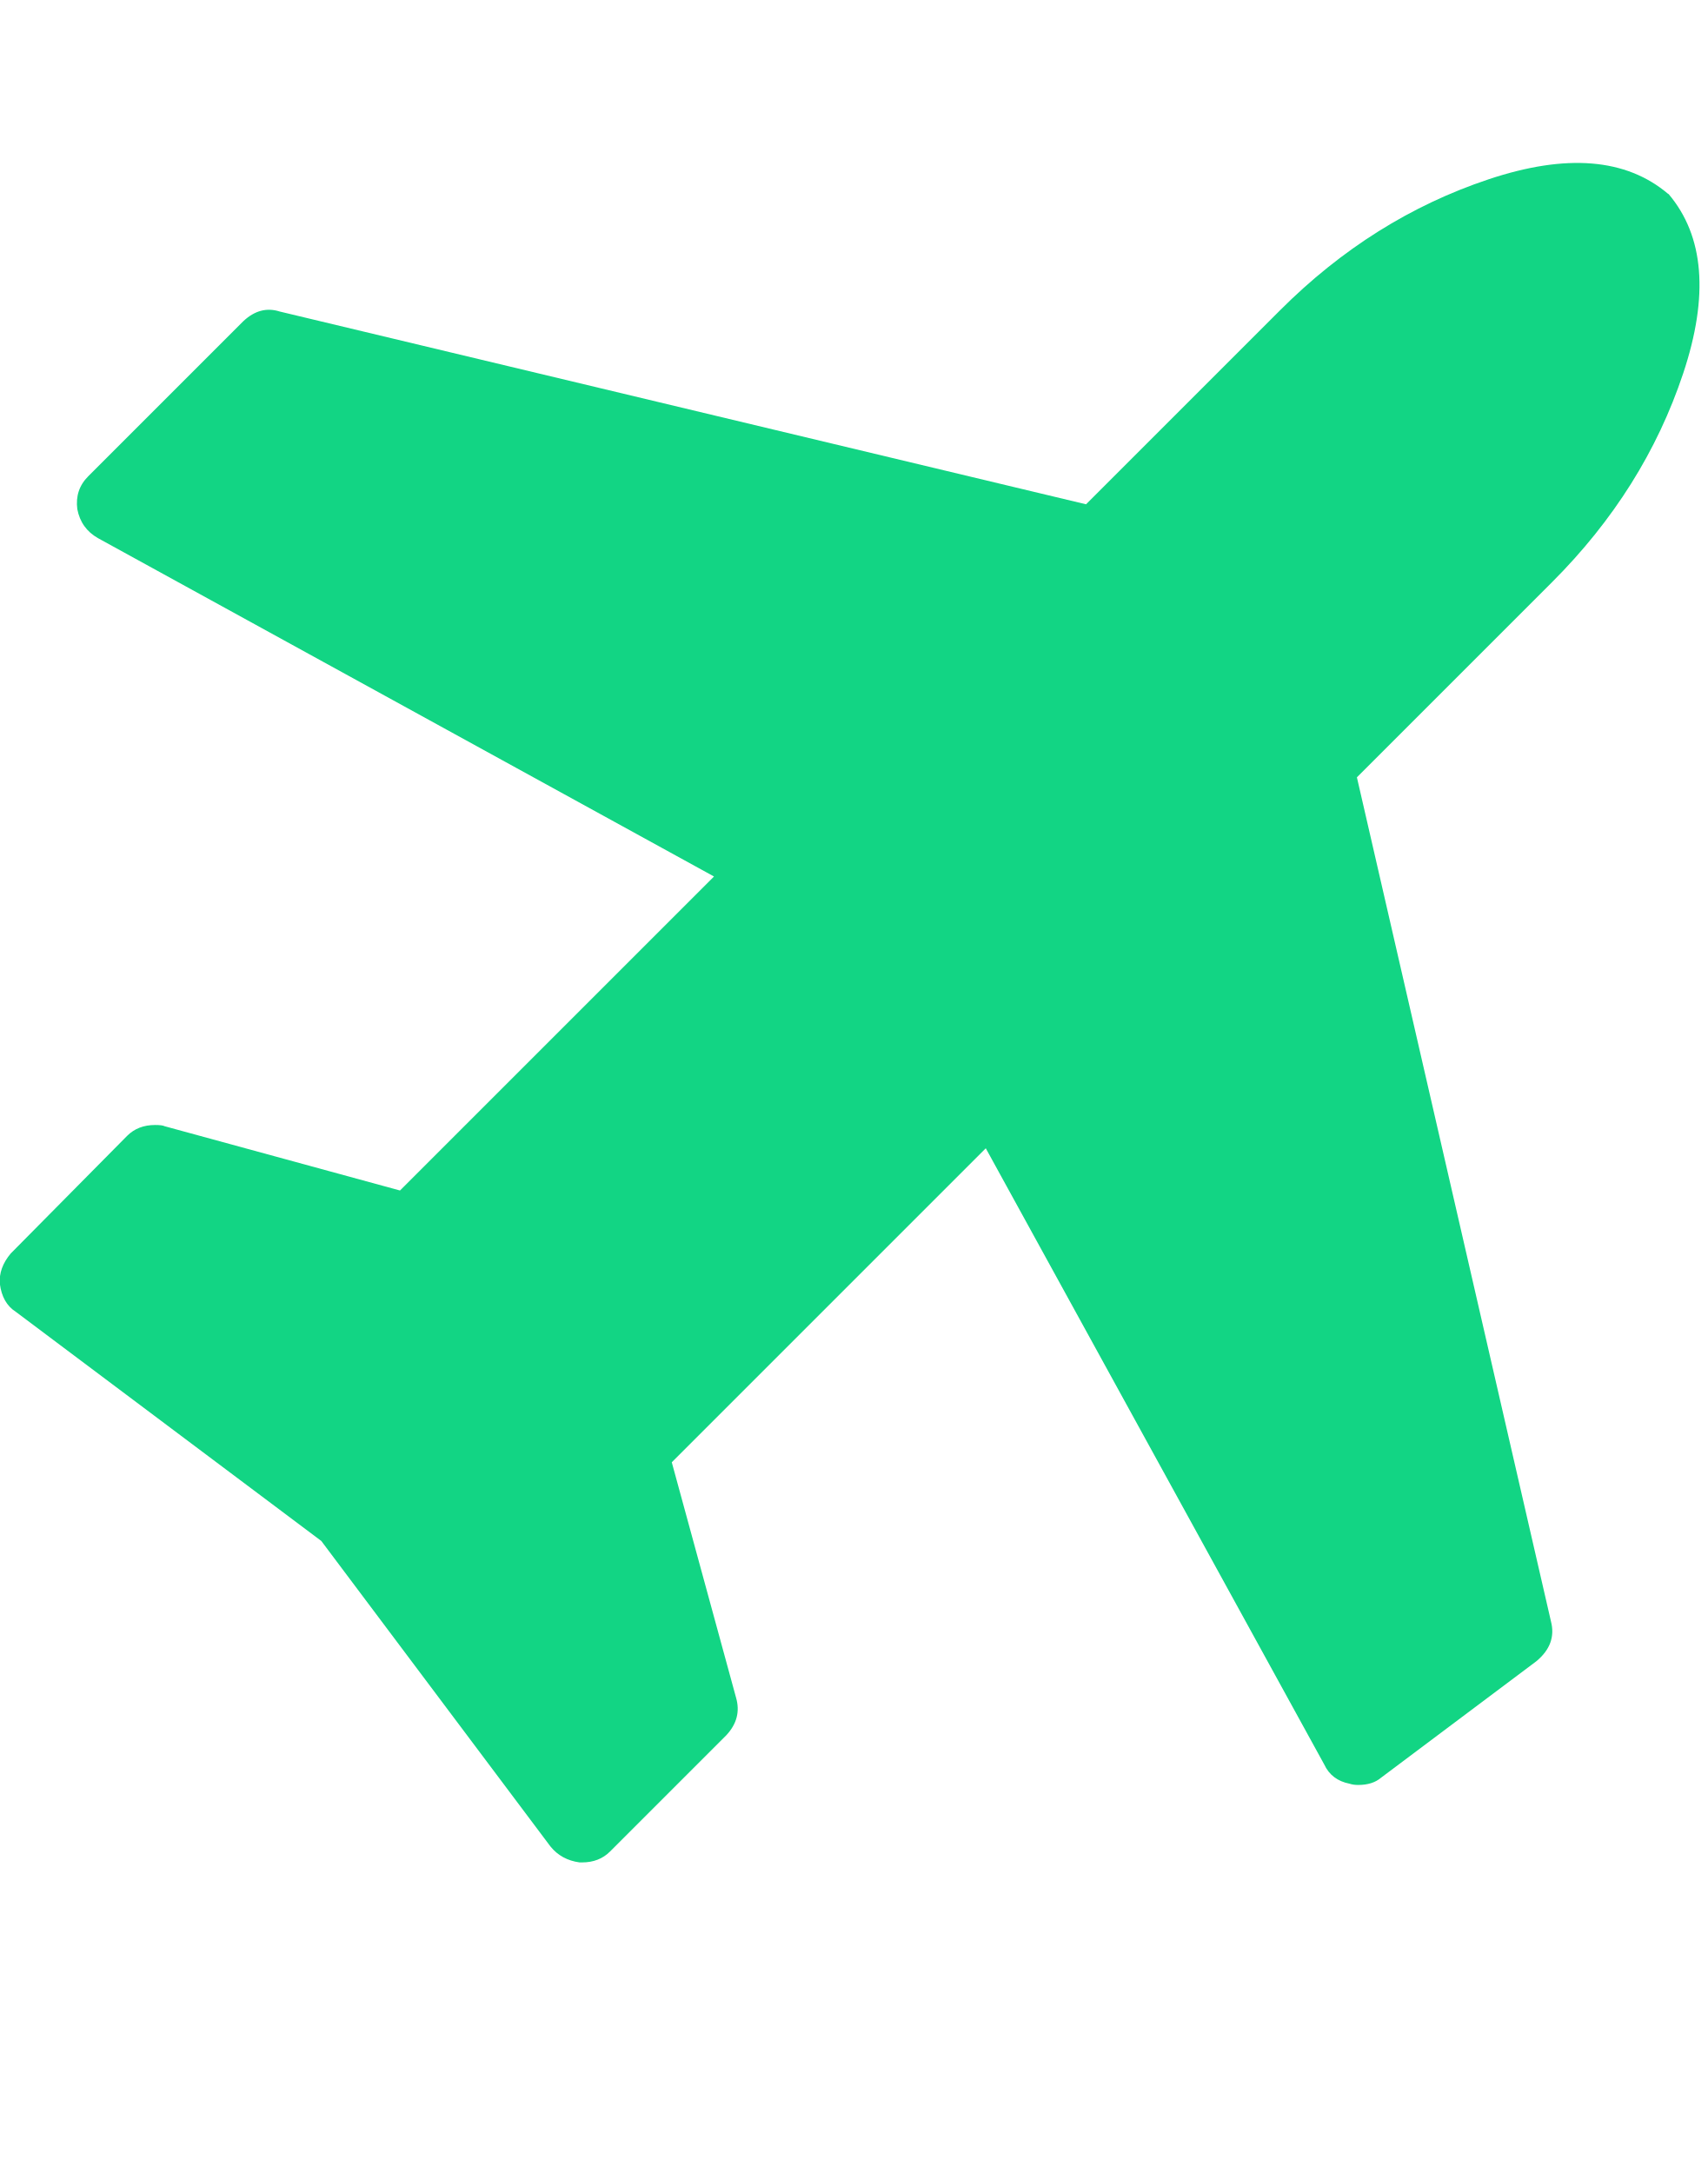
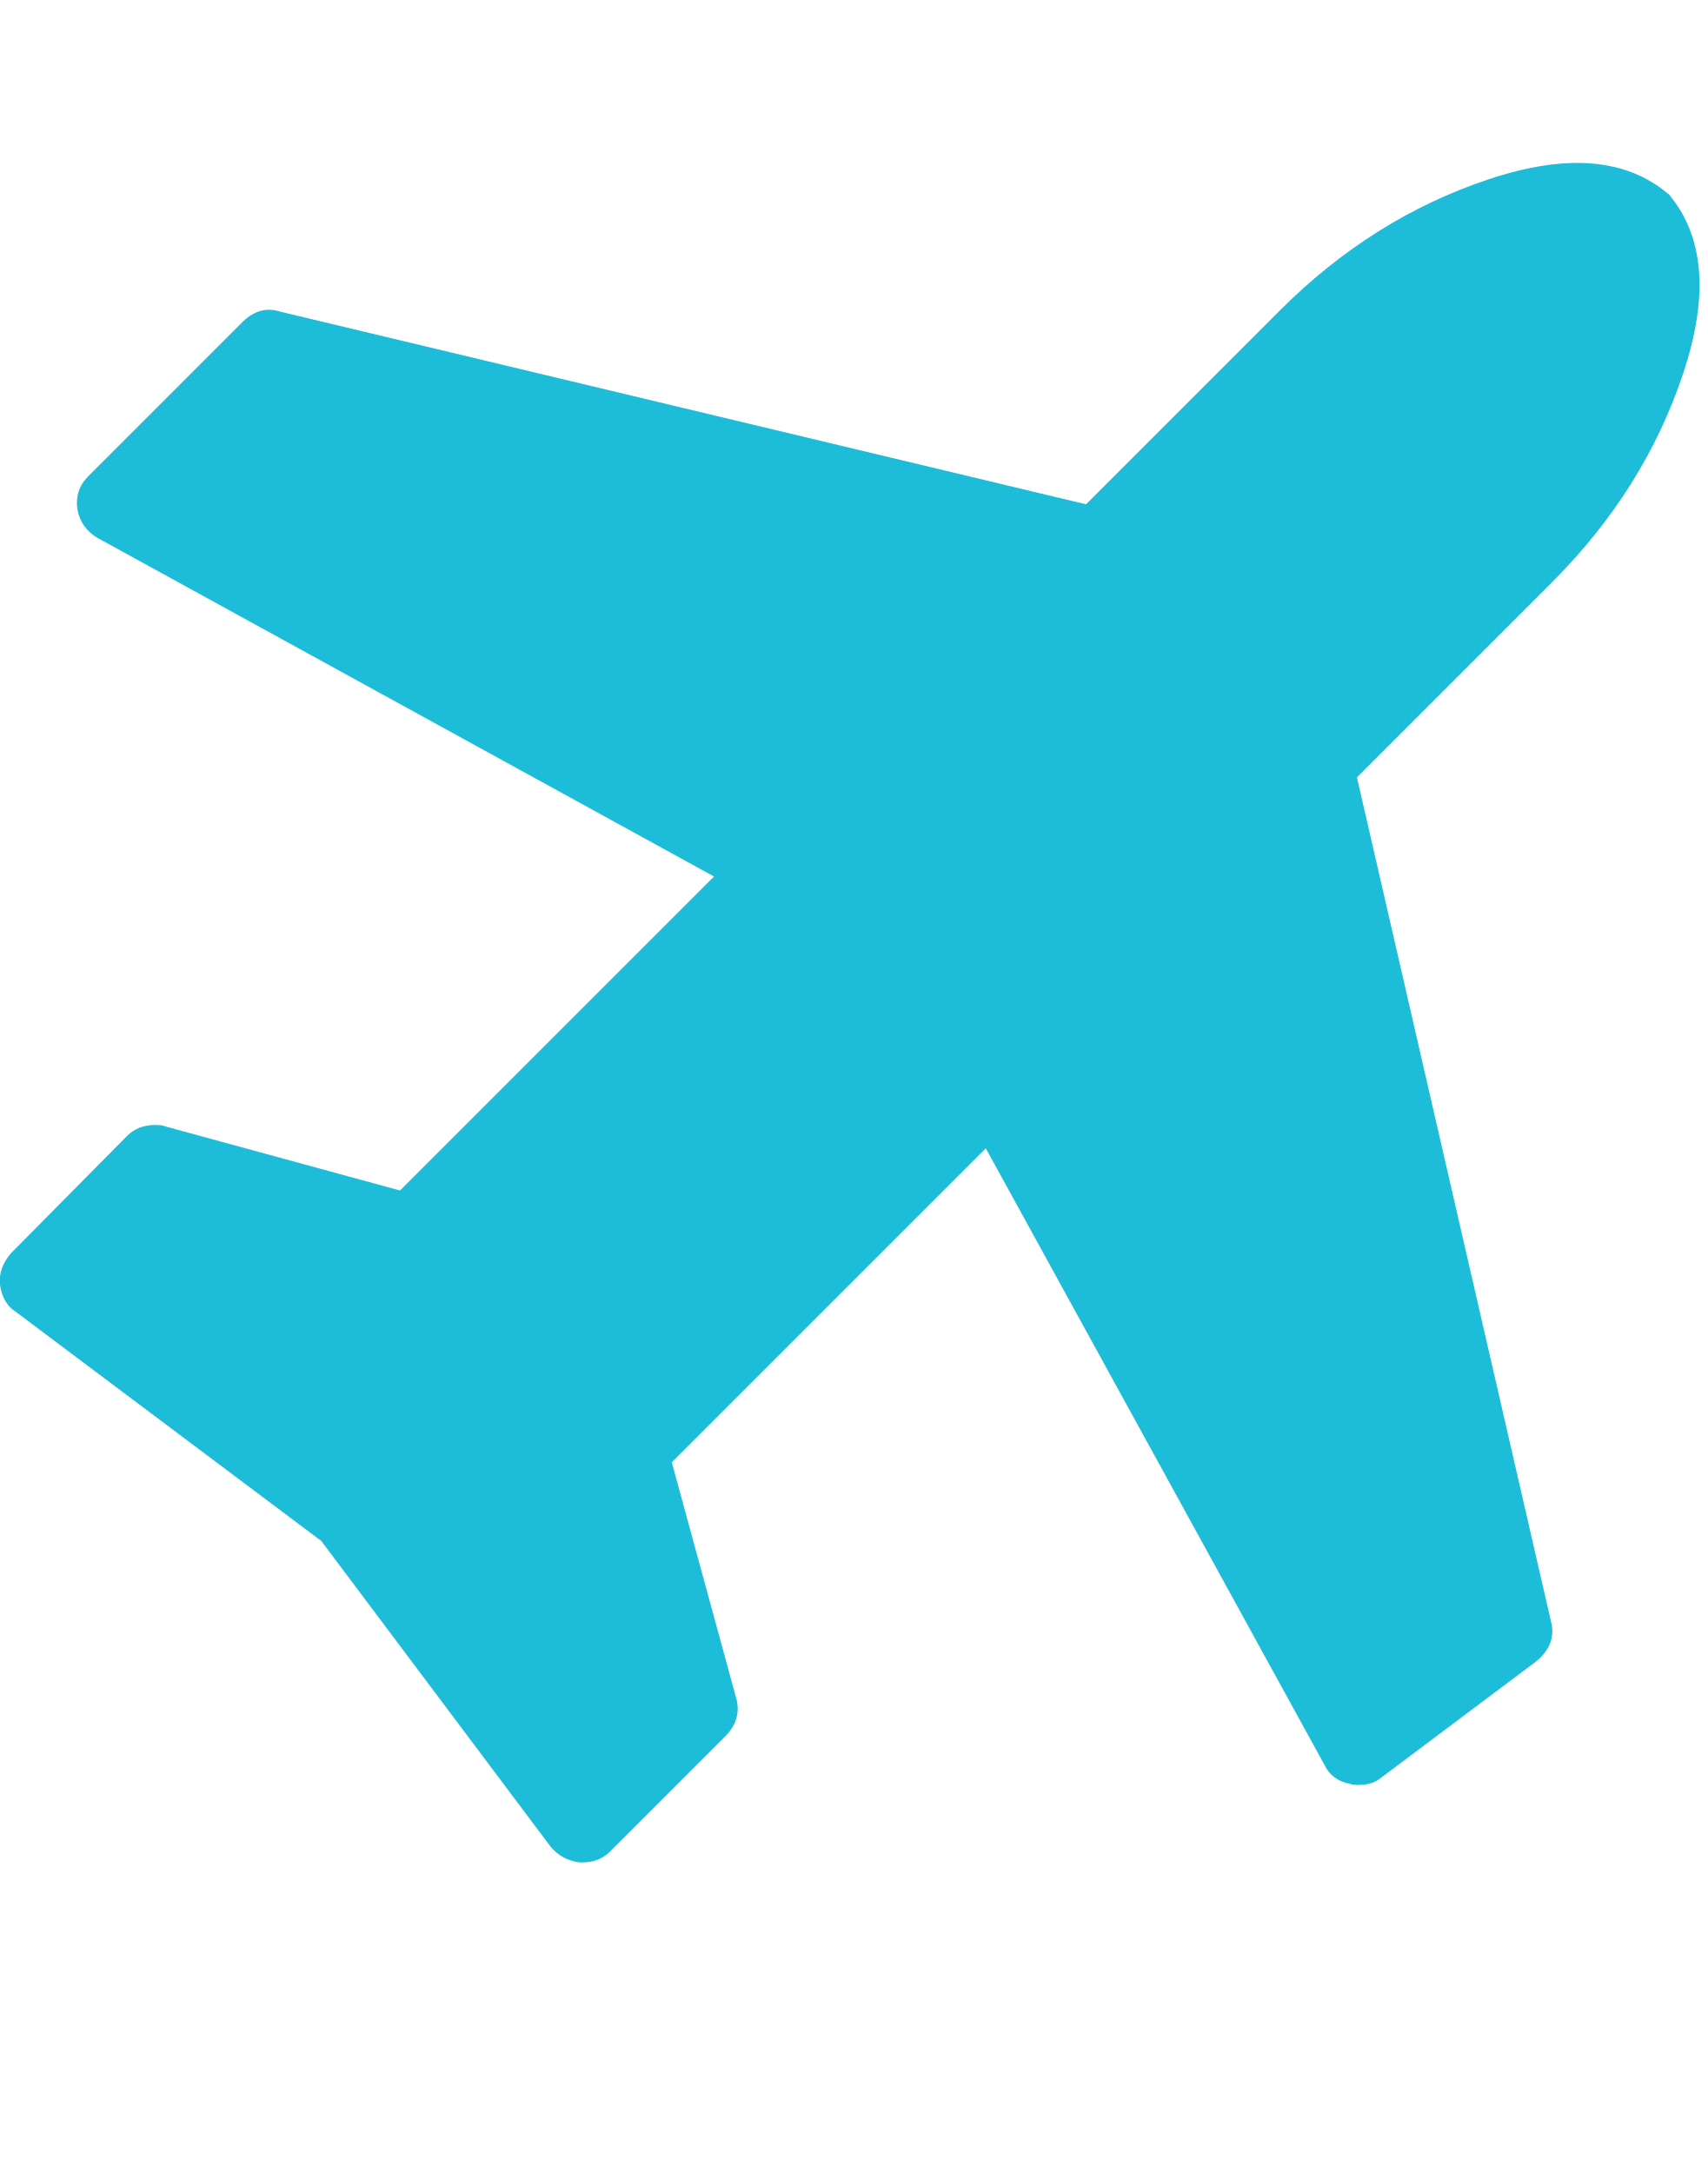
<svg xmlns="http://www.w3.org/2000/svg" version="1.1" width="11" height="14" viewBox="0 0 11 14">
-   <path fill="#12d584" d="M10.75 1.25q0.344 0.406 0.094 1.156t-0.844 1.344l-1.258 1.258 1.25 5.437q0.039 0.148-0.094 0.258l-1 0.75q-0.055 0.047-0.148 0.047-0.031 0-0.055-0.008-0.117-0.023-0.164-0.125l-2.18-3.969-2.023 2.023 0.414 1.516q0.039 0.133-0.062 0.242l-0.75 0.75q-0.070 0.070-0.18 0.070h-0.016q-0.117-0.016-0.187-0.102l-1.477-1.969-1.969-1.477q-0.086-0.055-0.102-0.18-0.008-0.102 0.070-0.195l0.75-0.758q0.070-0.070 0.18-0.070 0.047 0 0.062 0.008l1.516 0.414 2.023-2.023-3.969-2.18q-0.109-0.062-0.133-0.187-0.016-0.125 0.070-0.211l1-1q0.109-0.102 0.234-0.062l5.195 1.242 1.25-1.25q0.594-0.594 1.344-0.844t1.156 0.094z" />
+   <path fill="#1dbdd9" d="M10.75 1.25q0.344 0.406 0.094 1.156t-0.844 1.344l-1.258 1.258 1.25 5.437q0.039 0.148-0.094 0.258l-1 0.75q-0.055 0.047-0.148 0.047-0.031 0-0.055-0.008-0.117-0.023-0.164-0.125l-2.18-3.969-2.023 2.023 0.414 1.516q0.039 0.133-0.062 0.242l-0.75 0.75q-0.070 0.070-0.18 0.070h-0.016q-0.117-0.016-0.187-0.102l-1.477-1.969-1.969-1.477q-0.086-0.055-0.102-0.18-0.008-0.102 0.070-0.195l0.75-0.758q0.070-0.070 0.18-0.070 0.047 0 0.062 0.008l1.516 0.414 2.023-2.023-3.969-2.18q-0.109-0.062-0.133-0.187-0.016-0.125 0.070-0.211l1-1q0.109-0.102 0.234-0.062l5.195 1.242 1.25-1.25q0.594-0.594 1.344-0.844t1.156 0.094z" />
</svg>
